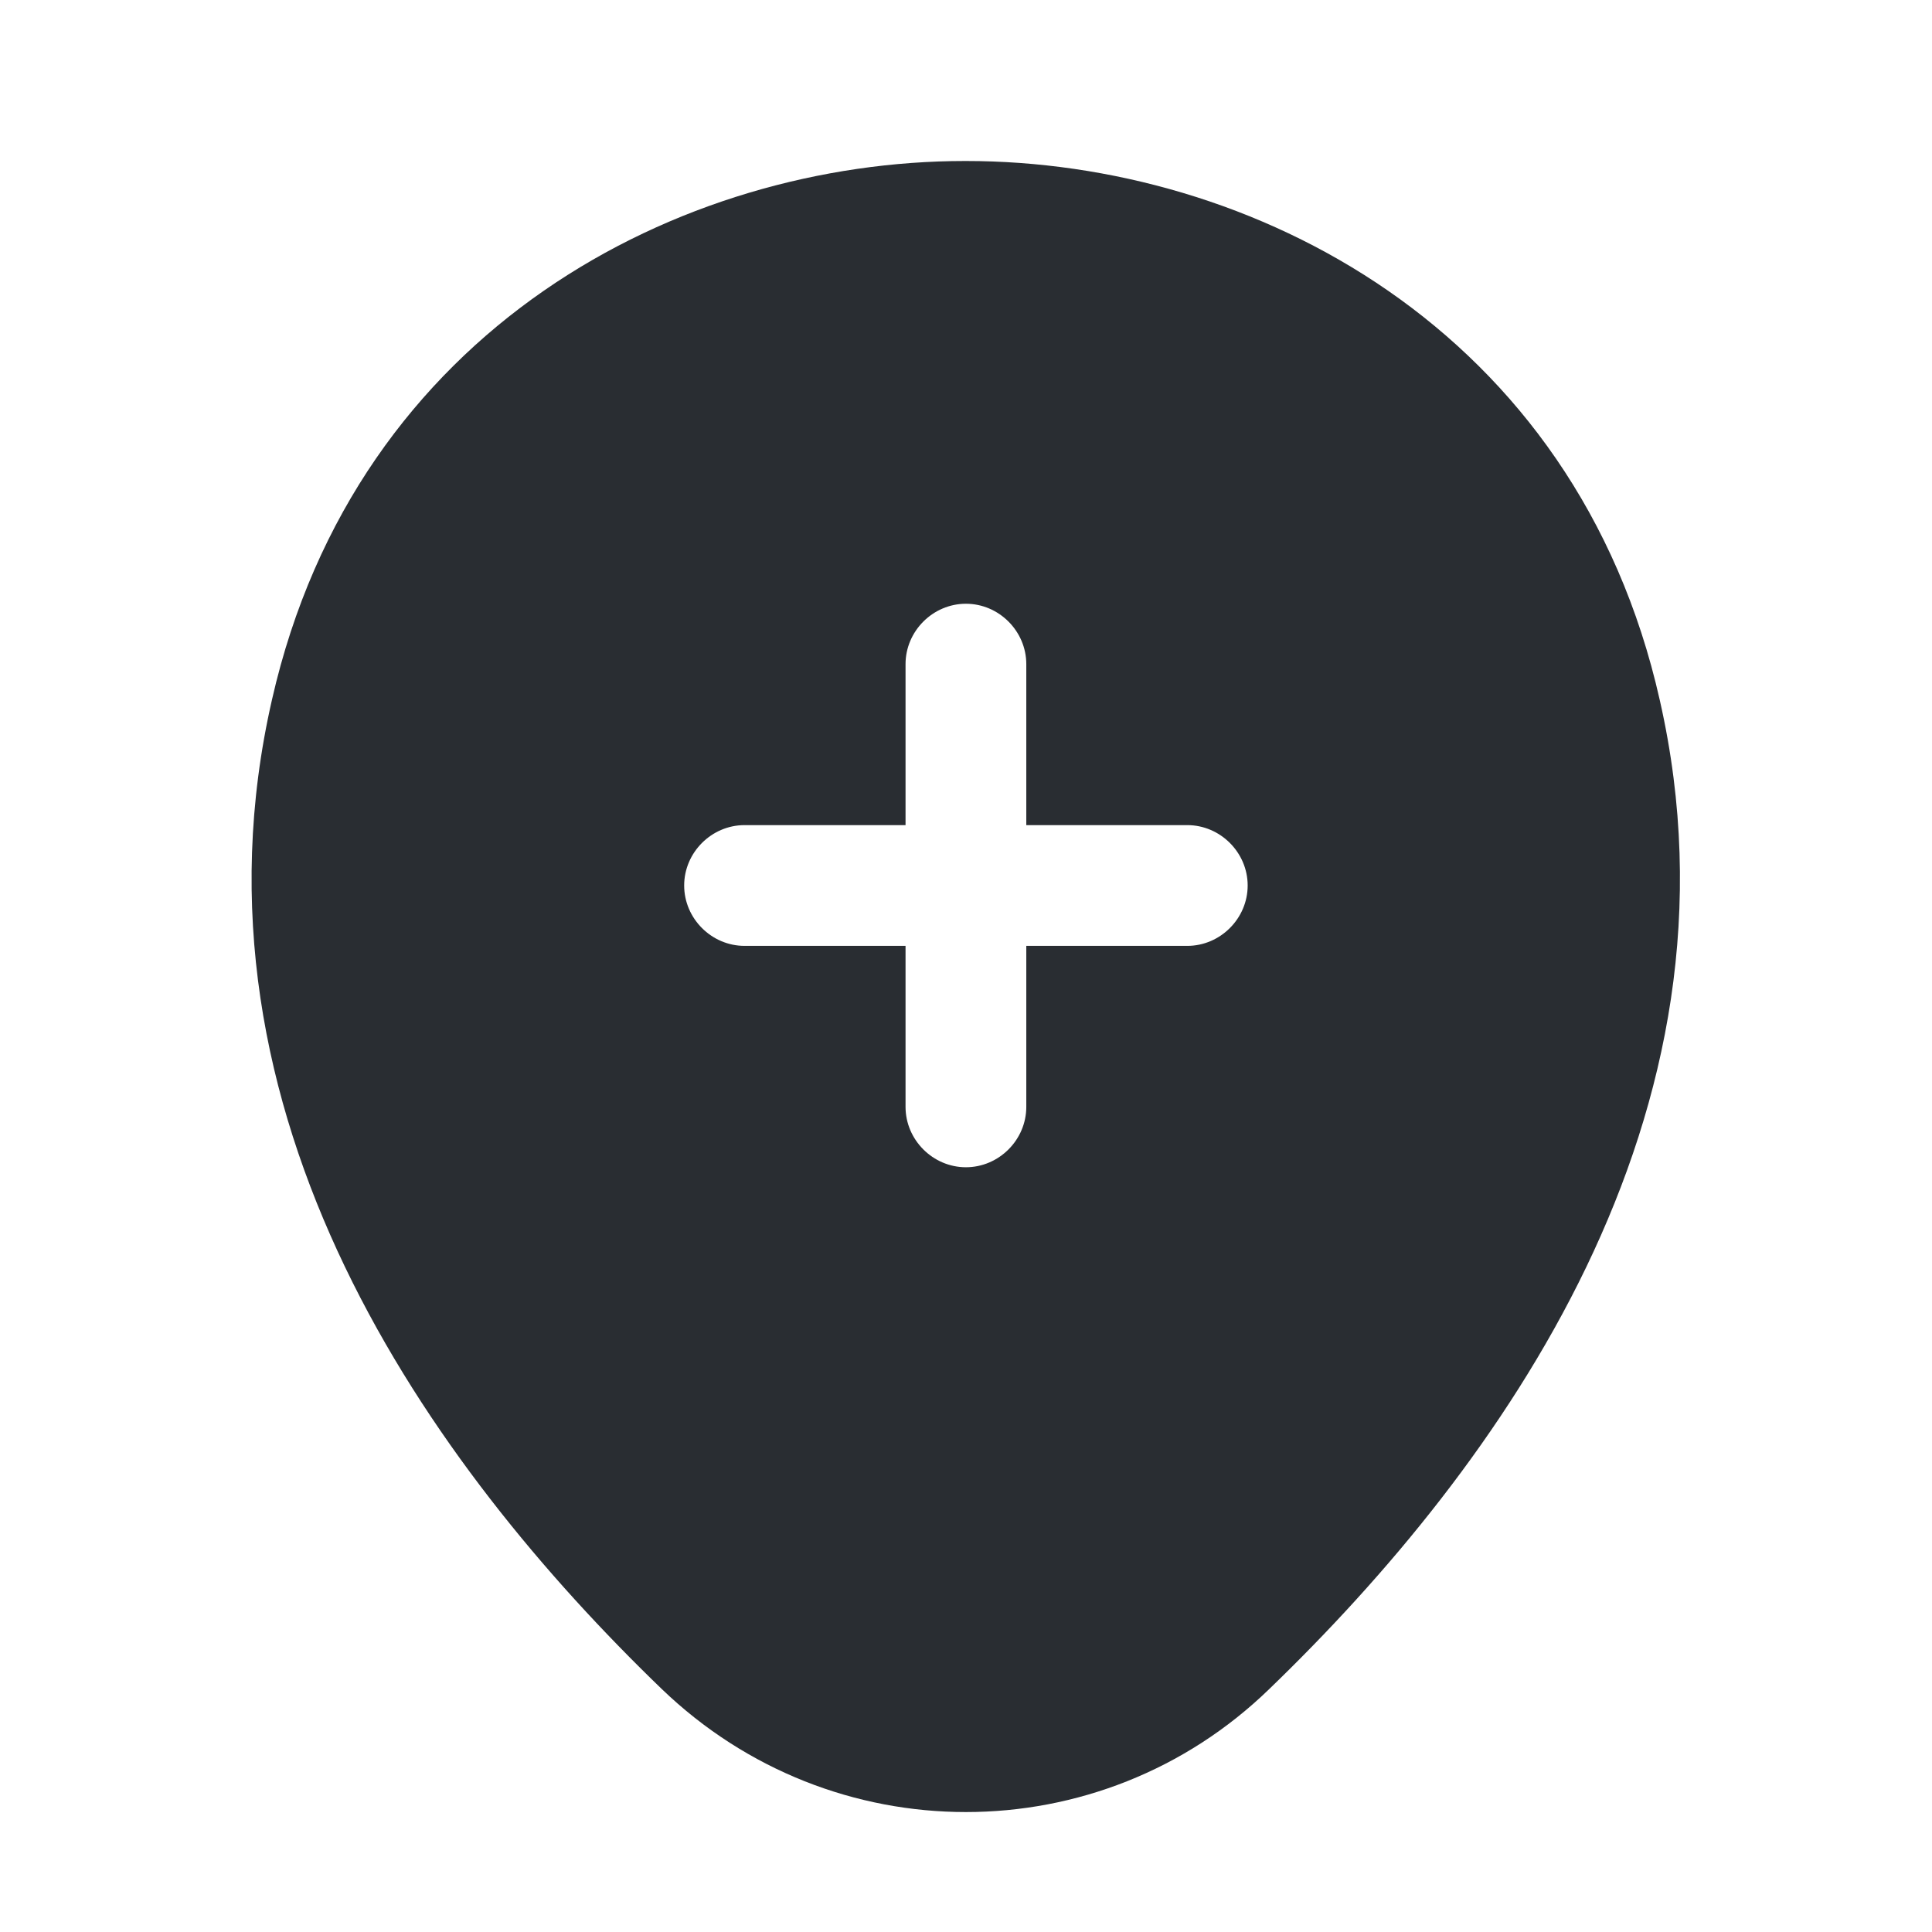
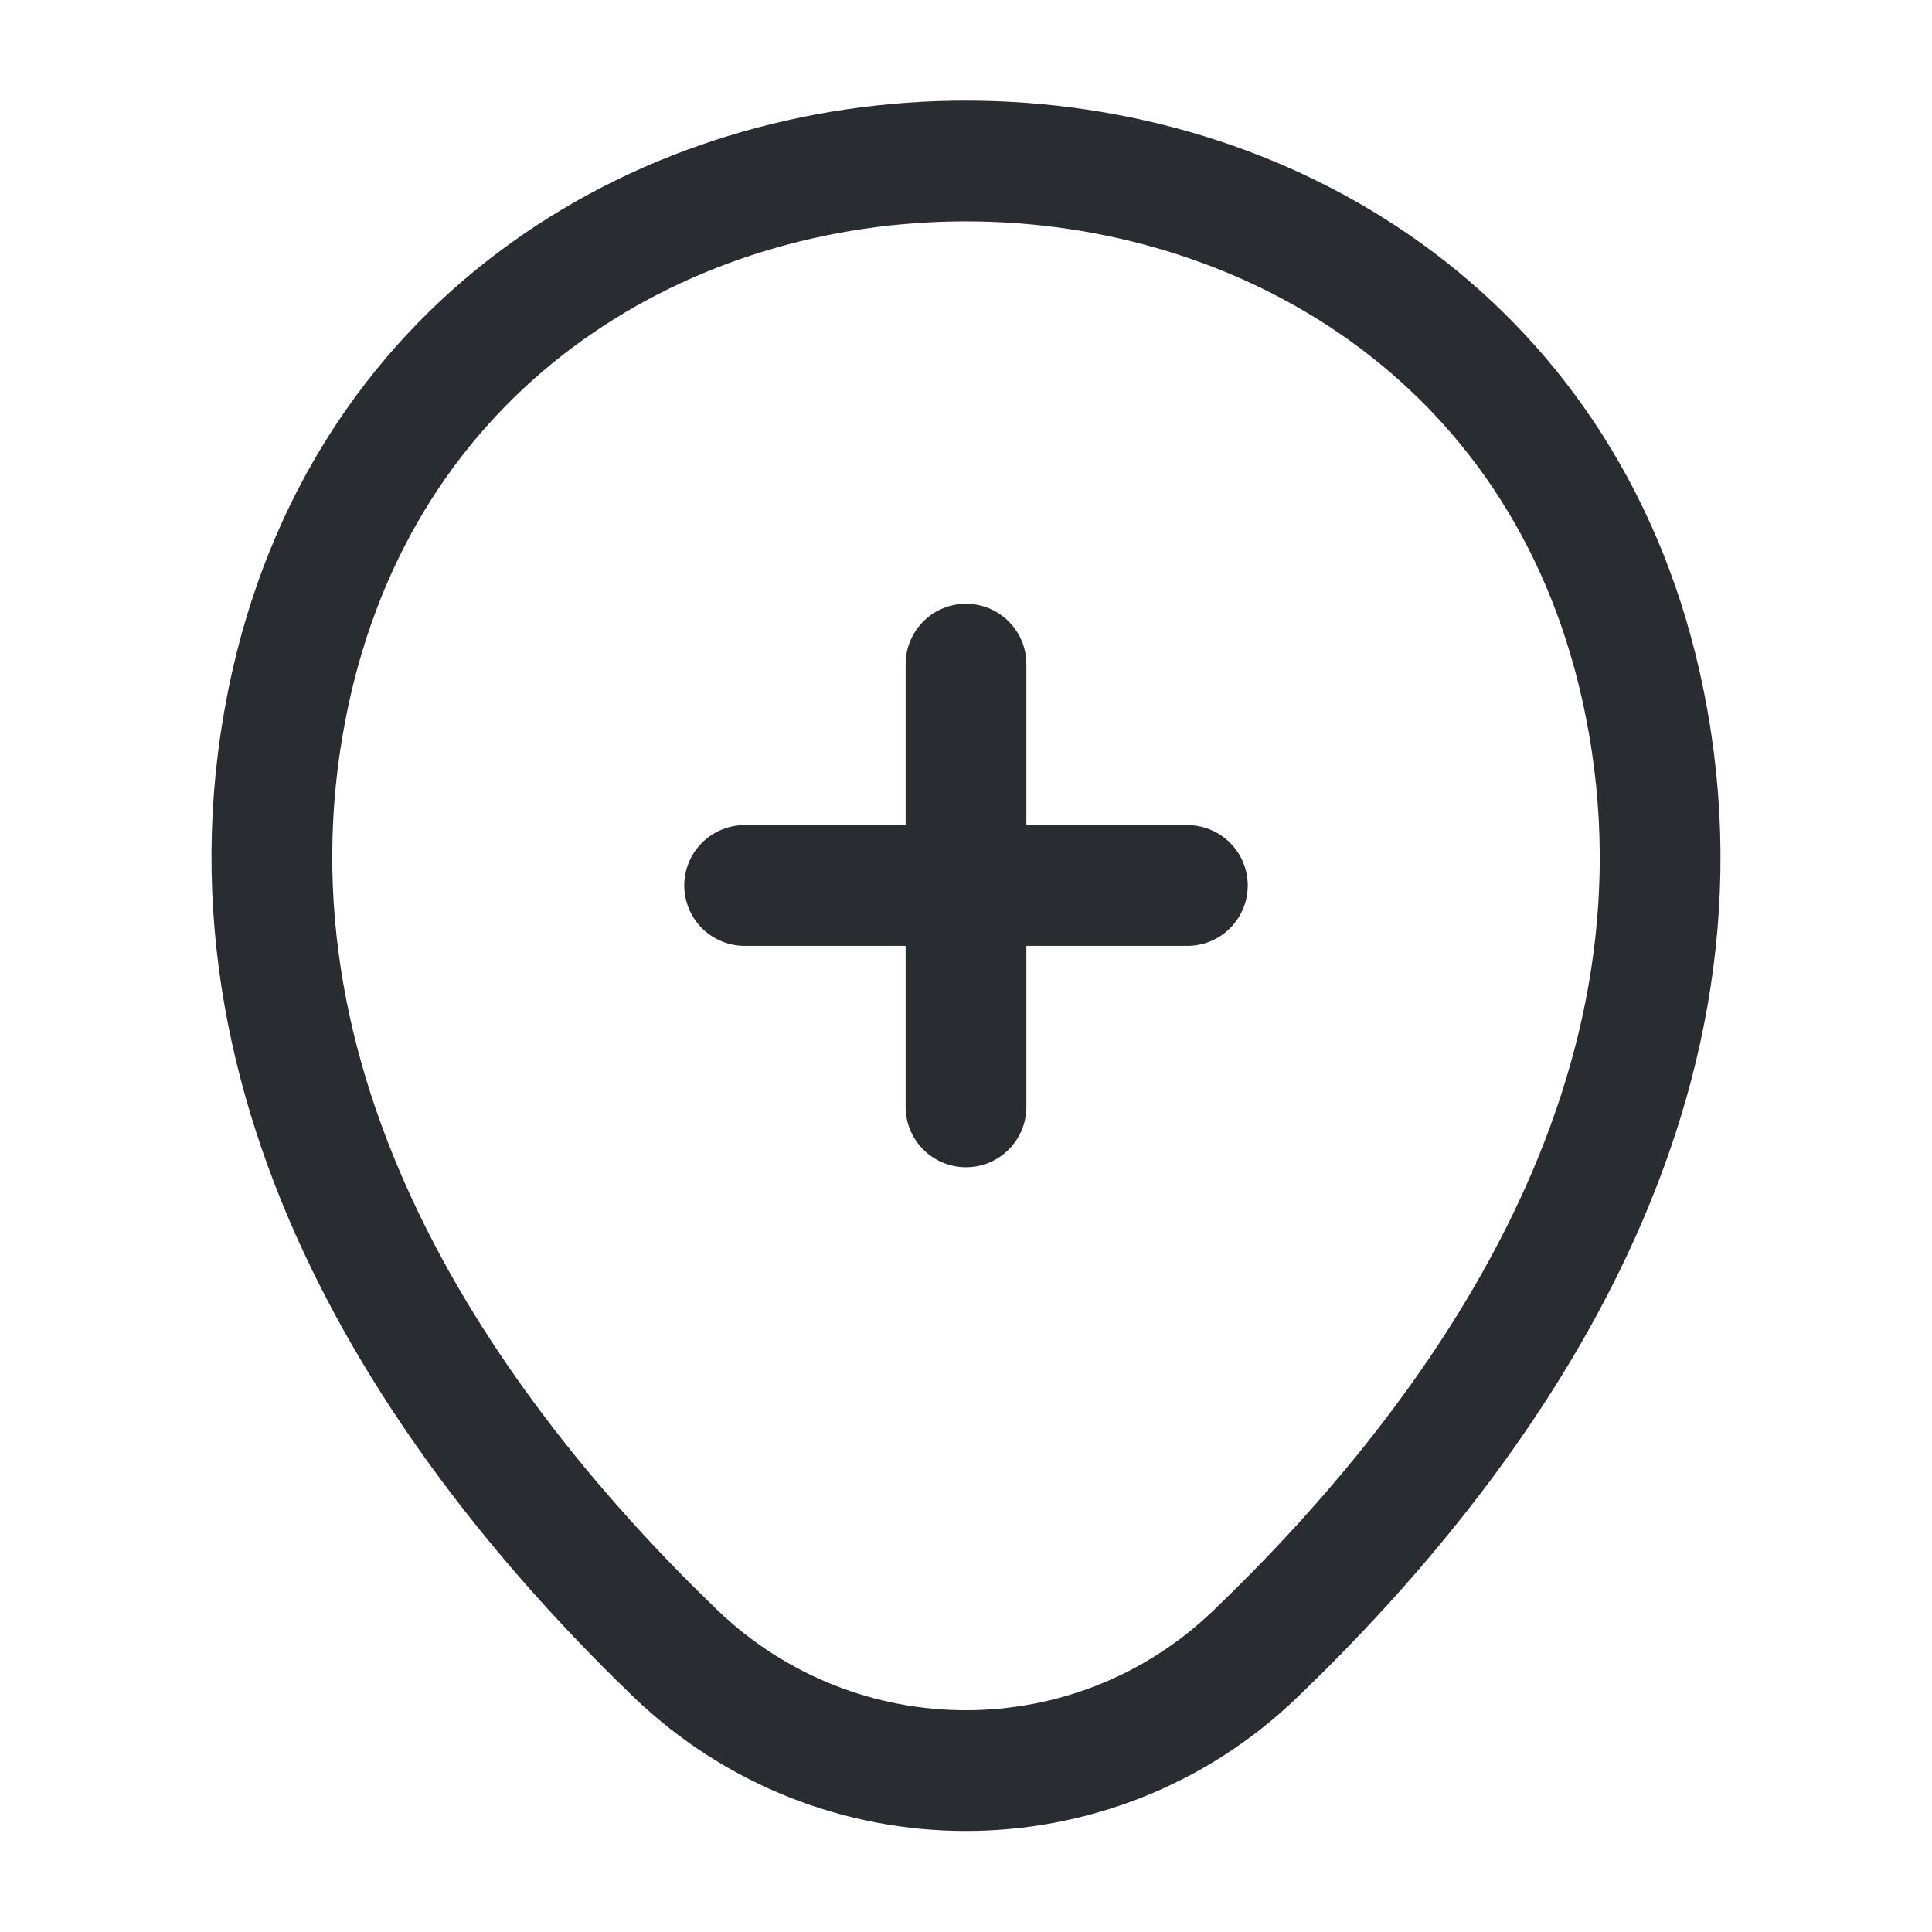
<svg xmlns="http://www.w3.org/2000/svg" width="24" height="24" viewBox="0 0 24 24" fill="none">
-   <path d="M20.619 8.7C19.579 4.07 15.539 2 11.999 2C11.999 2 11.999 2 11.989 2C8.459 2 4.429 4.07 3.379 8.69C2.199 13.85 5.359 18.22 8.219 20.98C9.279 22 10.639 22.51 11.999 22.51C13.359 22.51 14.719 22 15.769 20.98C18.629 18.22 21.789 13.86 20.619 8.7ZM14.749 11.75H12.749V13.75C12.749 14.16 12.409 14.5 11.999 14.5C11.589 14.5 11.249 14.16 11.249 13.75V11.75H9.249C8.839 11.75 8.499 11.41 8.499 11C8.499 10.59 8.839 10.25 9.249 10.25H11.249V8.25C11.249 7.84 11.589 7.5 11.999 7.5C12.409 7.5 12.749 7.84 12.749 8.25V10.25H14.749C15.159 10.25 15.499 10.59 15.499 11C15.499 11.41 15.159 11.75 14.749 11.75Z" fill="#292D32" />
+   <path d="M9.25 11H14.75" stroke="#292D32" stroke-width="1.5" stroke-linecap="round" />
+   <path d="M12 13.75V8.25" stroke="#292D32" stroke-width="1.5" stroke-linecap="round" />
+   <path d="M3.62 8.49C5.59 -0.17 18.42 -0.16 20.38 8.5C21.53 13.58 18.37 17.88 15.6 20.54C13.59 22.48 10.41 22.48 8.39 20.54C5.63 17.88 2.47 13.57 3.62 8.49Z" stroke="#292D32" stroke-width="1.5" />
</svg>
